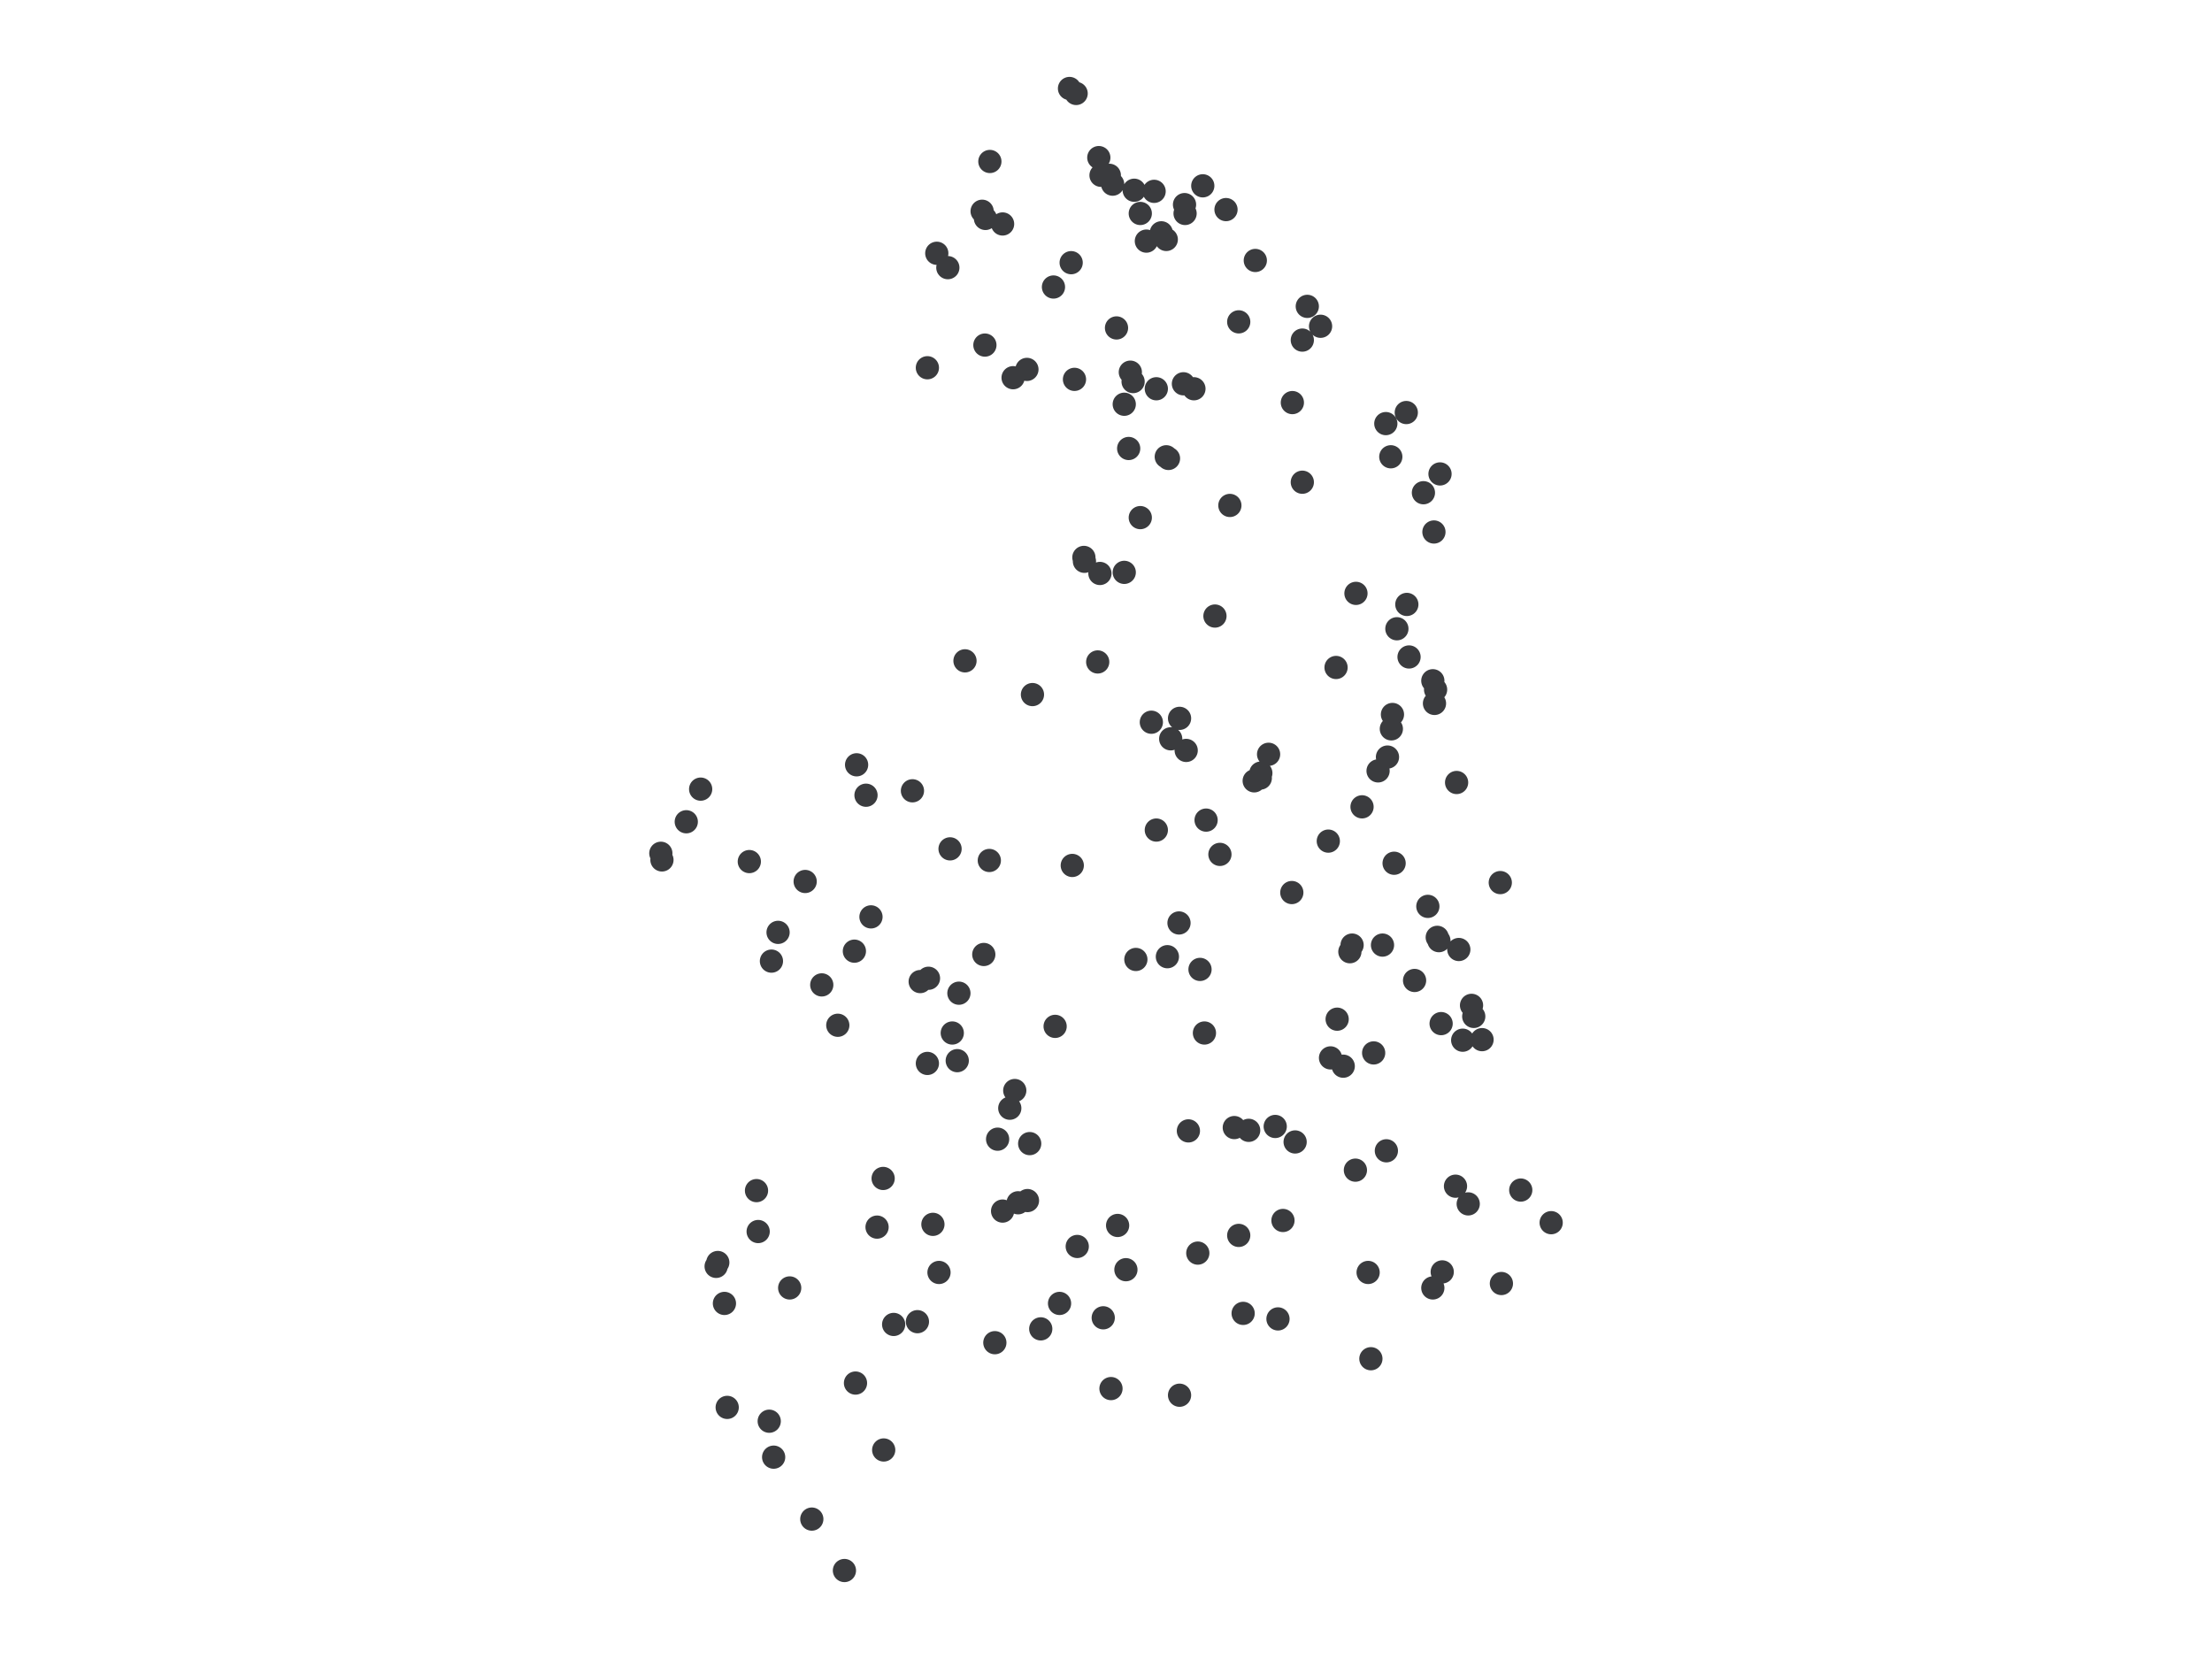
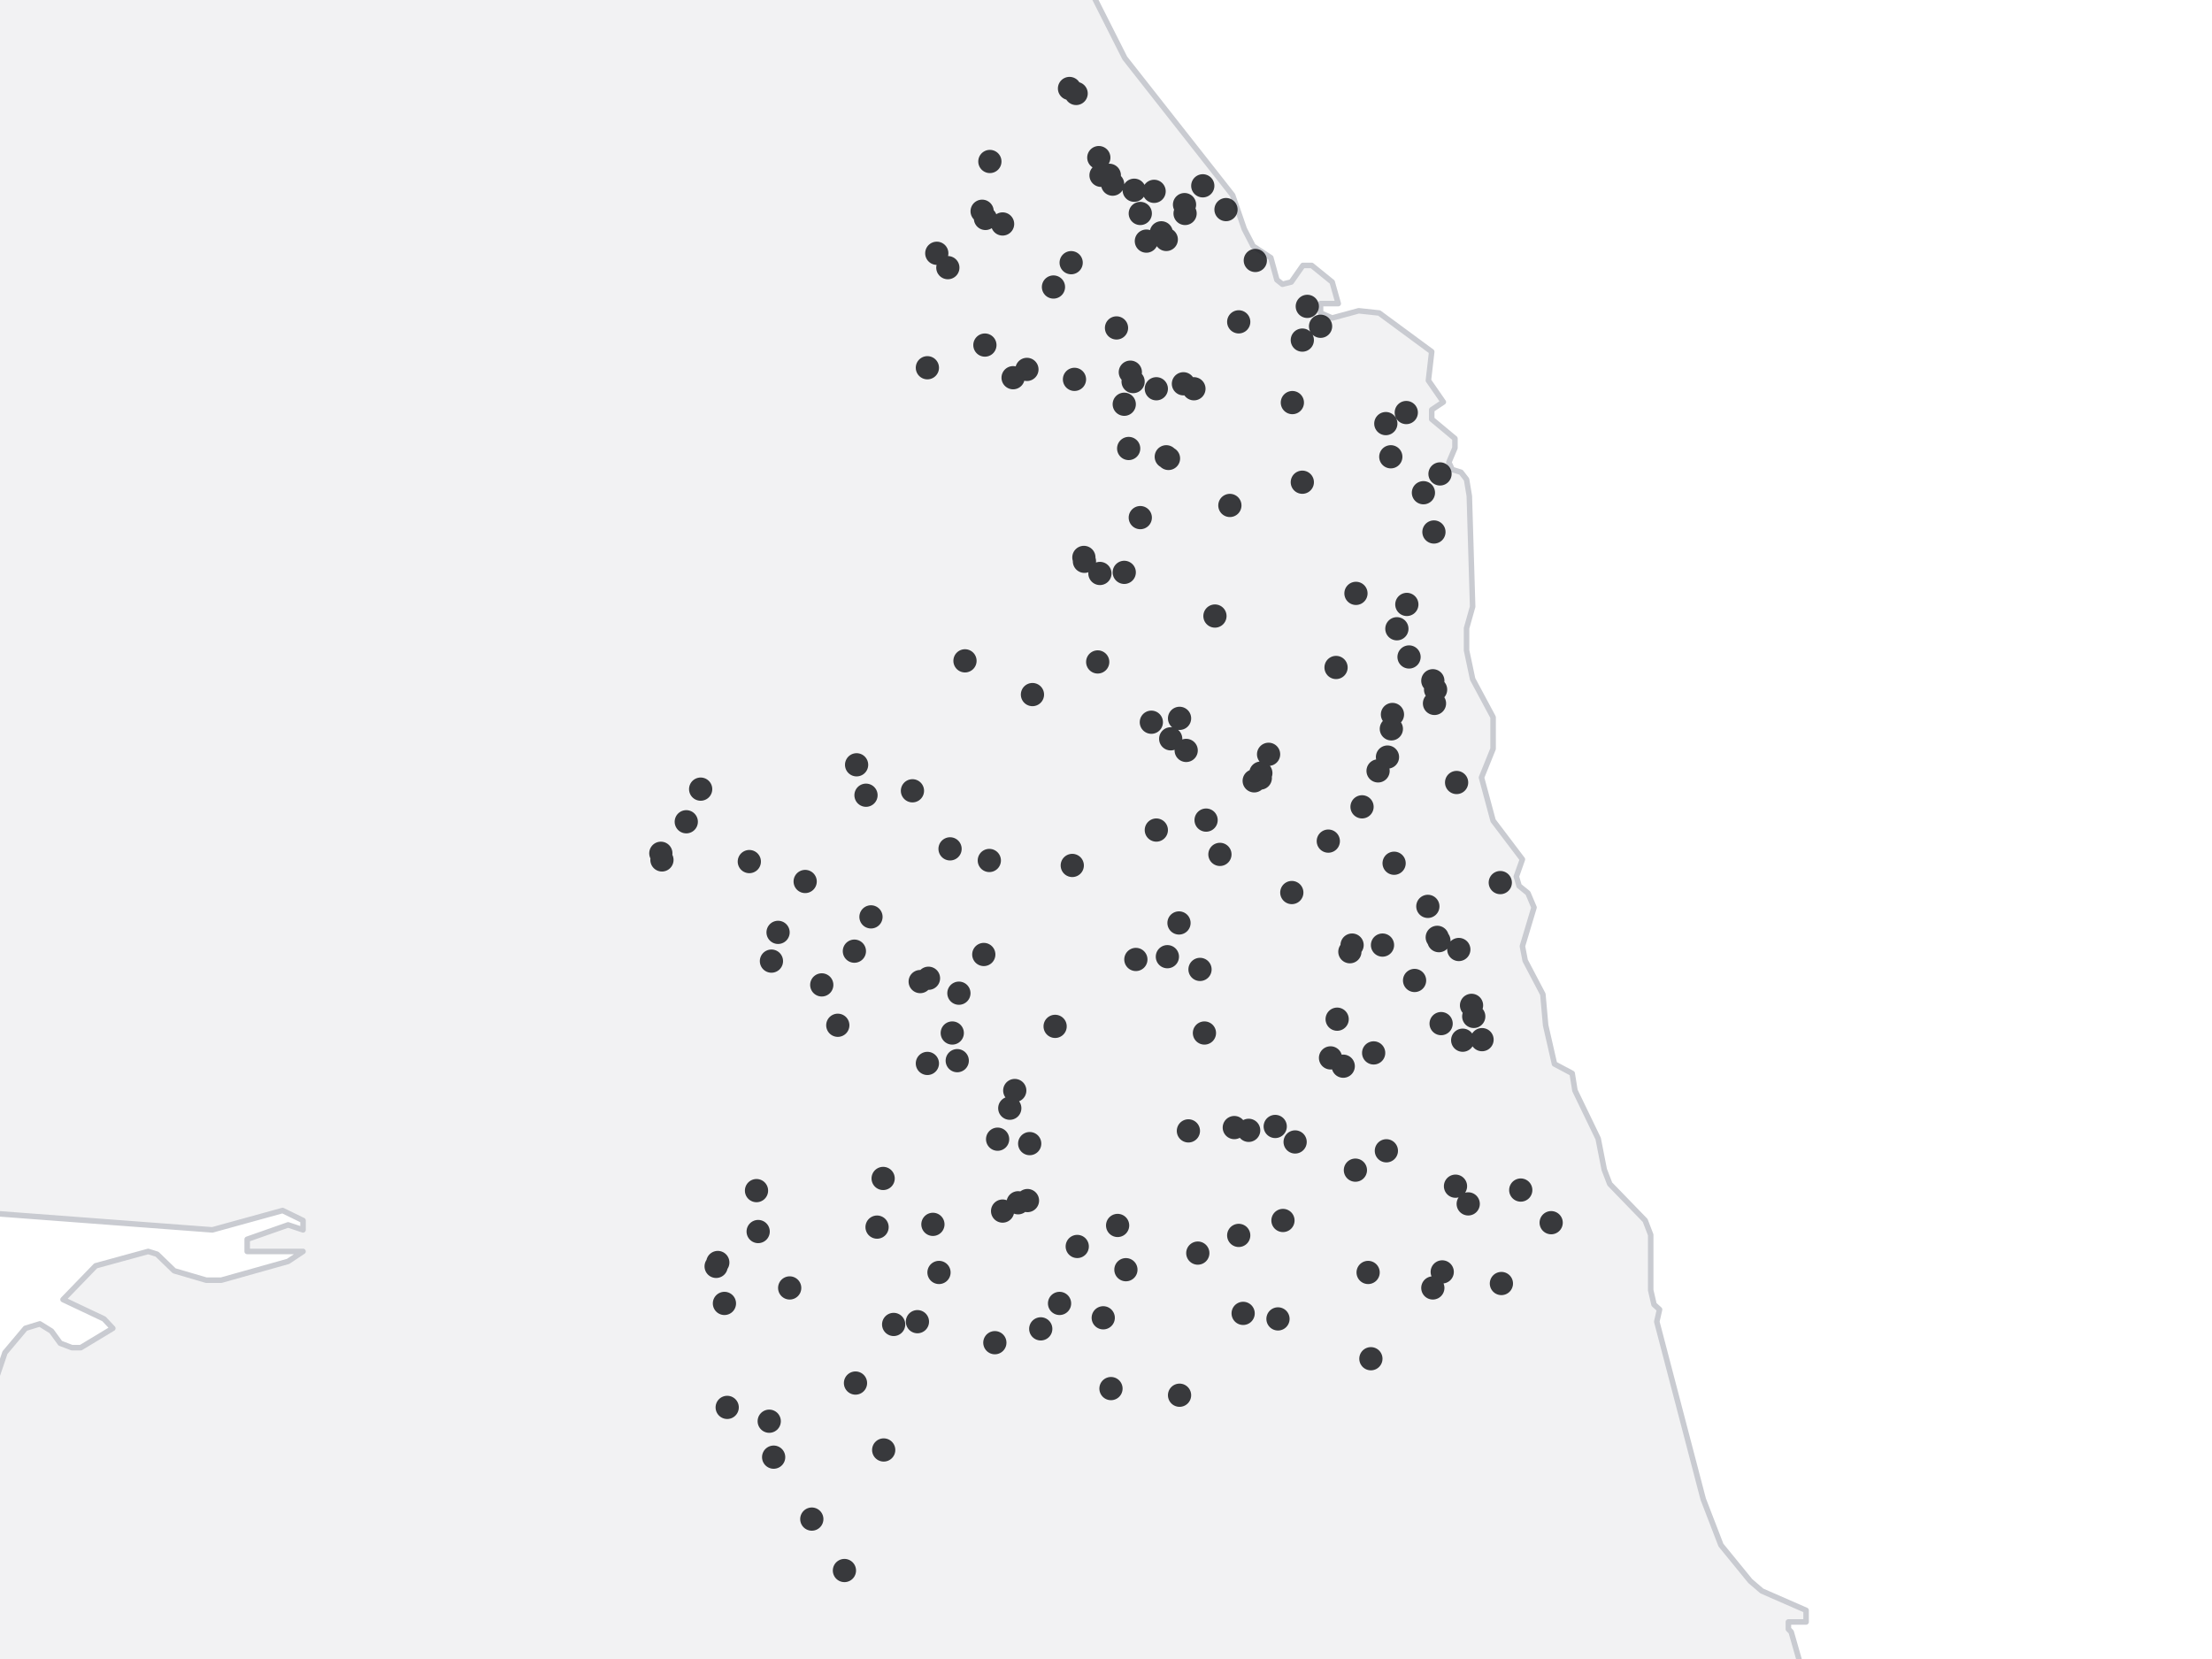
<svg xmlns="http://www.w3.org/2000/svg" viewBox="0 0 400 300" role="img">
+   <path d="M50.2 498.4L49.5 496.1L52.1 491.7L55.3 489.6L71.2 483.9L74.4 486.1L75.4 483L76.5 481.7L79.1 480.4L77 477.4L82.3 472.1L82.8 467.8L80.7 470L73.3 471.3L70.1 465.2L70.1 463L73.8 459.1L78.6 451.3L83.3 449.1L85.5 446.5L88.1 440L85.5 436L80.2 424.3L79.6 422.1L82.8 420.8L86 417.3L88.1 413L88.1 407.8L87 407.8L86.5 411.7L84.4 414.7L80.2 418.6L72.2 423.9L70.7 426.5L69.6 430.4L67 432.1L60.6 432.6L58.5 430.8L56.4 427.3L55.3 423L56.9 420.4L55.8 417.3L52.7 413.9L51.1 414.7L51.6 418.2L51.1 422.1L49 430.4L44.7 436L42.1 441.7L40.5 443.9L36.8 446L36.3 449.1L36.8 455.6L31.5 448.2L29.9 446.9L25.7 446L22.5 443L24.1 434.7L23.6 430.8L21.5 429.1L21.5 427.3L26.2 425.6L27.8 418.2L27.3 409.5L27.8 404.3L25.2 405.6L22.5 414.7L24.1 419.9L22 421.3L18.3 420.8L13 422.5L9.8 419.1L4.6 409.5L-1.8 400.4L-2.8 396.4L-1.3 389.9L-2.8 383L-6.5 381.2L-9.4 375.5L-9.4 281.1L-6.5 275.9L-5.5 271.1L-6.5 266.4L0.9 244.6L4.6 240.2L7.2 239.4L9.3 240.7L10.9 242.9L13 243.7L14.6 243.7L20.4 240.2L18.8 238.5L11.4 235L17.3 228.9L26.8 226.3L28.4 226.8L31.5 229.8L37.3 231.5L40 231.5L52.1 228.1L54.8 226.3L44.7 226.3L44.7 224.1L52.1 221.5L54.8 222.4L54.8 220.7L51.1 218.9L38.4 222.4L-9.4 218.8L-9.4 -198.4L130.3 -198.4L129.3 -195.7L127.2 -193.1L113.5 -183.1L110.8 -177.9L102.4 -173.1L100.8 -170.9L98.1 -164.4L96.6 -163.5L92.9 -165.7L49 -159.6L38.4 -153.5L23.1 -137.8L16.7 -135.6L10.4 -137.4L12.5 -135.2L15.1 -134.3L21 -134.3L24.1 -135.2L30.5 -138.7L36.3 -140L65.4 -154.4L67 -156.1L68 -158.7L71.2 -160.9L74.9 -161.3L80.2 -157L85.5 -157L87 -153.5L87 -148.7L86 -143.9L84.4 -140L81.8 -137.4L86 -137L86.5 -133L87 -132.2L91.3 -130.9L91.8 -129.1L105.5 -127.8L108.7 -126.1L120.4 -116.5L120.4 -114.8L112.4 -107.4L109.8 -102.2L106.1 -100.4L99.2 -99.1L89.7 -92.6L86.5 -91.7L82.8 -92.6L73.8 -96.9L67 -97.4L63.3 -96.1L60.6 -92.2L52.7 -86.5L44.7 -77.3L39.5 -74.7L37.9 -72.1L35.8 -63.4L34.2 -59.9L32.1 -58.2L21.5 -57.8L7.7 -50.4L-3.9 -49.5L-9.4 -51.1L-9.4 -43L-1.3 -40.8L5.6 -40.8L9.3 -41.7L13.6 -37.3L40 -35.6L43.7 -30.8L46.3 -29.5L55.8 -30.4L67 -35.6L70.1 -38.2L75.4 -45.6L79.1 -46L77 -51.2L79.6 -53.4L83.9 -58.6L87 -59.9L111.9 -58.2L114.5 -56.9L118.8 -51.2L121.4 -49.5L119.3 -43.8L125.1 -43.8L127.2 -42.6L130.4 -46L138.3 -39.5L144.1 -37.8L153.1 -29.9L159.5 -26.5L183.3 -22.1L184.9 -21.2L185.9 -16.9L185.9 -14.7L190.1 -13L193.3 -9.5L203.4 10.5L222.9 35.3L225 41.4L226.6 44.5L229.8 46.6L230.9 50.6L231.9 51.4L233.5 51L235.6 48L237.2 48L240.9 51L242 54.9L238.8 54.9L238.8 56.6L240.9 57.5L245.7 56.2L249.4 56.6L258.9 63.6L258.3 68.8L261 72.7L258.9 74.1L258.9 75.8L263.1 79.3L263.1 81L262 83.6L262.6 84.9L264.2 85.4L265.2 86.7L265.7 89.7L266.3 109.7L265.2 113.6L265.2 117.6L266.3 122.8L270 129.7L270 135.4L267.9 140.6L270 148.4L275.3 155.4L274.2 158.5L274.7 160.2L276.3 161.5L277.4 164.1L275.3 171.1L275.8 173.7L279 179.8L279.5 185.4L281.1 192.4L284.3 194.1L284.8 197.2L289 205.9L290.1 211.5L291.1 214.1L297.5 220.7L298.5 223.3L298.5 233.3L299.1 235.9L300.1 236.8L299.6 239L308 271.1L311.2 279.4L316.5 285.9L318.6 287.7L326.6 291.2L326.6 293.3L323.4 293.3L323.4 294.6L323.9 295.1L325.5 300.7L327.6 303.8L326.6 306L321.3 309L322.3 312L325 312.5L325.5 311.2L326.6 310.7L327.6 312.5L327.6 314.2L329.2 314.2L330.3 312.5L331.3 305.5L334 309L336.6 311.2L345.6 312.9L353 318.1L383.1 327.7L409.4 344.8L409.4 498.4L50.2 498.4Z" fill="#f2f2f3" fill-rule="evenodd" stroke="#c9cbd1" stroke-width="1" stroke-linejoin="round" />
  <path d="M221.7 37.9h0M227 47.1h0M194.6 16.9h0M169.4 45.8h0M204.4 67.3h0M204.1 81.1h0M214 69.4h0M210.9 82.6h0M178.1 62.4h0M183.2 68.3h0M206.2 38.6h0M179 29.2h0M177.6 38.2h0M194.3 68.6h0M203.3 73.1h0M222.4 91.4h0M193.4 16h0M198.7 28.5h0M217.5 33.6h0M208.7 34.6h0M210 42.1h0M178.2 39.5h0M200.6 31.7h0M201.2 33.3h0M207.3 43.6h0M210.9 43.3h0M205.1 34.4h0M190.5 51.9h0M181.3 40.5h0M185.7 66.8h0M196 100.8h0M204.9 69h0M196.1 101.5h0M171.4 48.4h0M254.3 74.6h0M259.3 96.2h0M260.4 85.7h0M238.8 59h0M236.4 55.4h0M214.2 37h0M224 58.2h0M233.7 72.8h0M257.4 89.1h0M254.4 109.3h0M219.7 111.4h0M241.6 120.7h0M259.4 127.2h0M186.7 125.6h0M240.2 152.1h0M254.8 118.8h0M211.7 133.6h0M249.2 139.4h0M259.6 124.7h0M228 139.8h0M227.9 140.7h0M259.1 123.1h0M251.6 131.8h0M174.5 119.5h0M214.5 135.7h0M246.3 145.9h0M250.9 136.9h0M252.1 156.1h0M263.4 141.5h0M271.3 159.6h0M263.8 171.7h0M259.9 169.5h0M244.5 170.9h0M217 175.3h0M213.2 166.9h0M258.2 163.9h0M250 170.9h0M260.2 170.1h0M248.4 190.4h0M240.6 191.3h0M242.9 192.8h0M264.5 188.1h0M266.5 183.8h0M234.2 206.5h0M225.8 204.4h0M214.9 204.5h0M266.1 181.8h0M260.6 185.1h0M223.2 203.9h0M268 188h0M140.7 168.6h0M166.4 177.5h0M173.4 179.6h0M167.9 176.9h0M178.9 155.6h0M154.9 138.3h0M165 143h0M186.2 206.8h0M173.1 191.8h0M154.5 172h0M119.7 155.5h0M157.5 165.8h0M119.5 154.3h0M182.6 200.4h0M185.8 217.1h0M146.8 274.7h0M168.7 221.4h0M184.1 217.5h0M139.9 263.5h0M137.1 222.7h0M158.6 221.9h0M159.8 262.2h0M165.9 239h0M129.5 229h0M232 220.7h0M216.6 226.6h0M202.1 221.6h0M224 223.4h0M203.6 229.6h0M191.6 235.7h0M247.4 230.1h0M200.9 251.1h0M213.3 252.3h0M271.5 232.1h0M280.5 221.1h0M265.5 217.7h0M260.8 230h0M247.9 245.7h0M263.2 214.5h0M250.7 208.1h0M275 215.2h0M245.1 211.6h0M129.8 228.3h0M151.5 185.4h0M214.3 38.6h0M250.6 76.6h0M145.6 159.4h0M226.8 141.2h0M156.6 143.8h0M209.1 150.1h0M203.3 103.5h0M131 235.7h0M199.1 31.7h0M235.5 87.2h0M167.7 66.5h0M241.8 184.3h0M217.8 186.8h0M159.7 213.1h0M126.7 142.7h0M124.1 148.6h0M230.6 203.7h0M161.6 239.5h0M206.2 93.6h0M139.1 257h0M215.9 70.3h0M251.5 82.6h0M244.1 172.1h0M183.5 197.2h0M148.6 178.1h0M252.6 113.7h0M208.2 130.6h0M181.3 219h0M233.6 161.4h0M224.8 237.5h0M198.5 119.7h0M169.8 230.1h0M167.7 192.3h0M190.8 185.6h0M142.8 232.9h0M188.2 240.3h0M211.1 173h0M154.7 250.1h0M209.1 70.3h0M220.6 154.5h0M198.9 103.7h0M171.8 153.5h0M180.4 206h0M135.5 155.8h0M235.5 61.5h0M255.8 177.3h0M211.3 82.9h0M193.7 47.5h0M218.1 148.3h0M231.1 238.5h0M193.9 156.5h0M245.2 107.3h0M152.7 284h0M139.5 173.8h0M259.1 232.9h0M213.3 129.9h0M194.8 225.4h0M177.9 172.6h0M131.5 254.5h0M172.2 186.8h0M229.4 136.4h0M179.9 242.8h0M199.5 238.3h0M201.9 59.3h0M136.8 215.3h0M205.4 173.5h0M251.8 129.2h0" fill="none" stroke="#17191c" stroke-width="4.2" stroke-linecap="round" opacity=".85" />
</svg>
